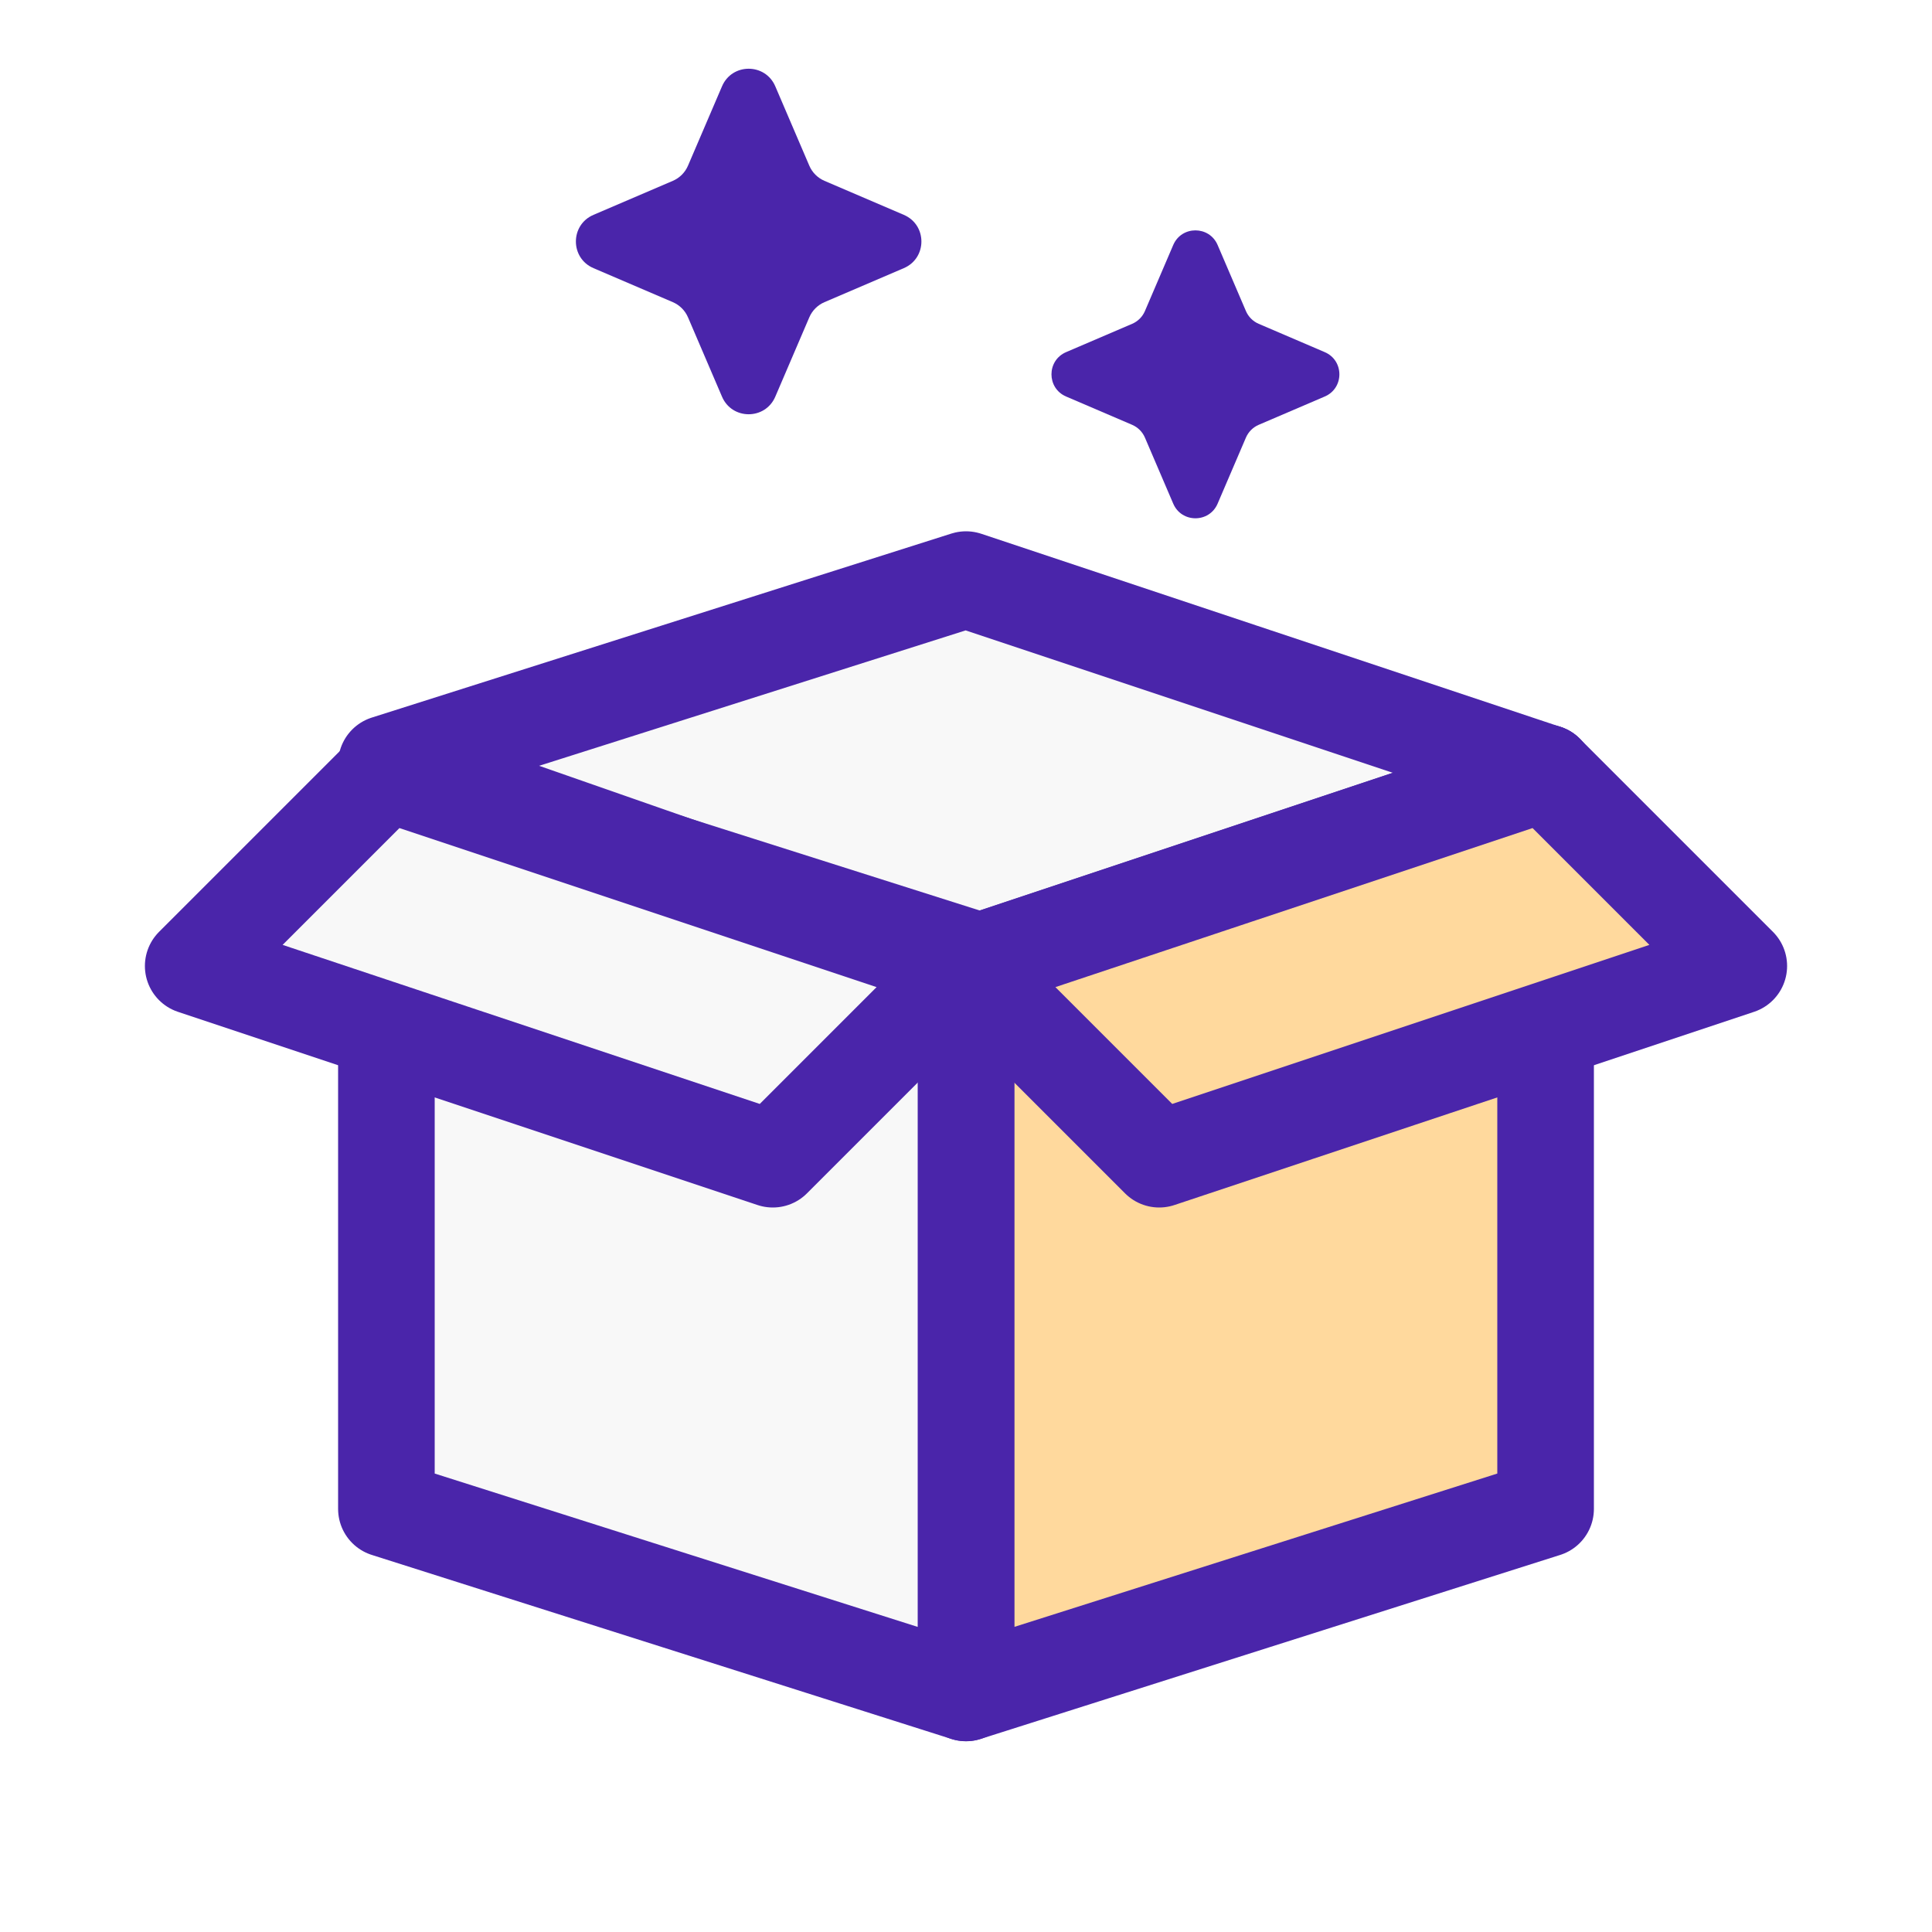
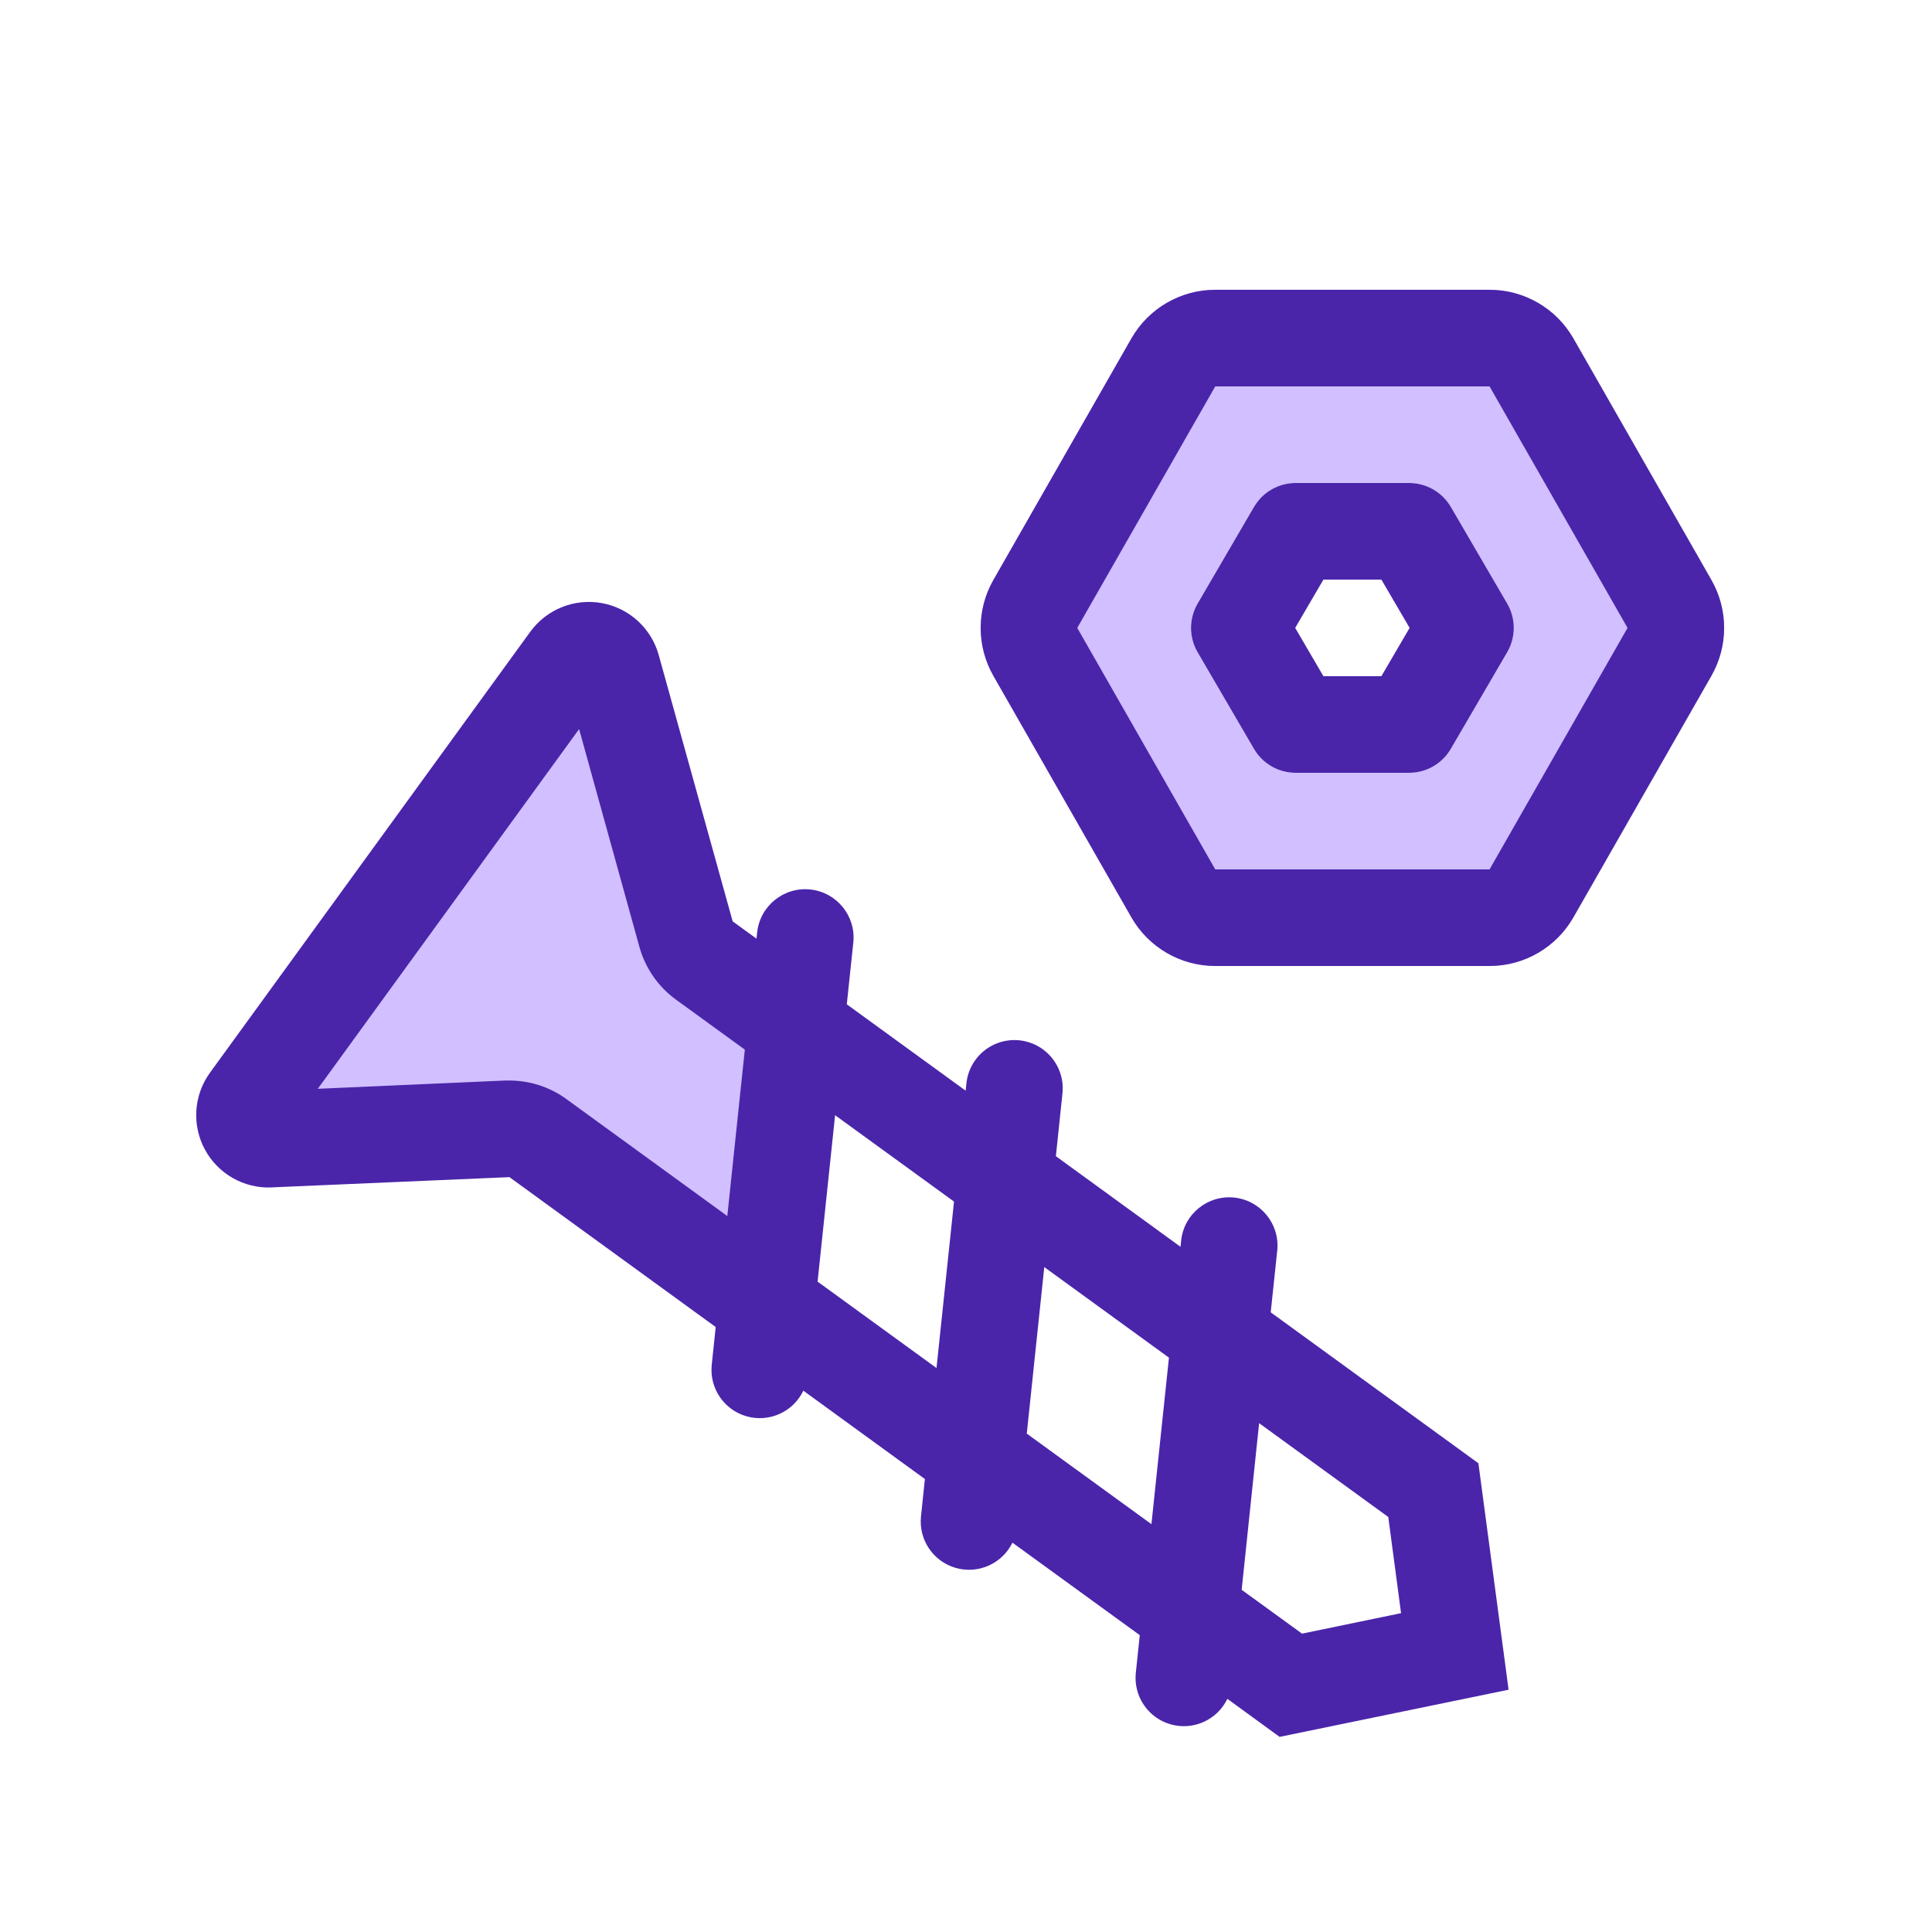
<svg xmlns="http://www.w3.org/2000/svg" width="80" height="80" viewBox="0 0 80 80">
-   <g id="Group_57673" data-name="Group 57673" transform="translate(-1229 -4006)">
-     <rect id="Rectangle_33811" data-name="Rectangle 33811" width="80" height="80" transform="translate(1229 4006)" fill="none" />
-     <path id="Path_18032" data-name="Path 18032" d="M16828,2306.62l24-7.62v30.48l-24,7.62Z" transform="translate(-15559 1739)" fill="#ffd99d" stroke="#4a25aa" stroke-linejoin="round" stroke-width="4" />
-     <path id="Path_18033" data-name="Path 18033" d="M16828,2306.62l24-7.62,24,8-24,8Z" transform="translate(-15583 1731)" fill="#f8f8f8" stroke="#4a25aa" stroke-linejoin="round" stroke-width="4" />
-     <path id="Path_18034" data-name="Path 18034" d="M16852,2306.62l-24-7.62v30.48l24,7.62Z" transform="translate(-15583 1739)" fill="#f8f8f8" stroke="#4a25aa" stroke-linejoin="round" stroke-width="4" />
-     <path id="Path_18035" data-name="Path 18035" d="M16828,2299l8,8,24-8-8-8Z" transform="translate(-15559 1747)" fill="#ffd99d" stroke="#4a25aa" stroke-linecap="round" stroke-linejoin="round" stroke-width="4" />
-     <path id="Path_18036" data-name="Path 18036" d="M16828,2299l8-8,24,8-8,8Z" transform="translate(-15591 1747)" fill="#f8f8f8" stroke="#4a25aa" stroke-linecap="round" stroke-linejoin="round" stroke-width="4" />
-     <g id="Polygon_9" data-name="Polygon 9" transform="translate(1251 4007)" fill="#4a25aa">
-       <path d="M 9 12.923 L 8.327 11.353 C 8.002 10.595 7.405 9.998 6.647 9.673 L 5.077 9 L 6.647 8.327 C 7.405 8.002 8.002 7.405 8.327 6.647 L 9 5.077 L 9.673 6.647 C 9.998 7.405 10.595 8.002 11.353 8.327 L 12.923 9 L 11.353 9.673 C 10.595 9.998 9.998 10.595 9.673 11.353 L 9 12.923 Z" stroke="none" />
-       <path d="M 9 1.846 C 9.448 1.846 9.895 2.089 10.103 2.574 L 11.511 5.859 C 11.632 6.142 11.858 6.368 12.141 6.489 L 15.426 7.897 C 16.396 8.313 16.396 9.687 15.426 10.103 L 12.141 11.511 C 11.858 11.632 11.632 11.858 11.511 12.141 L 10.103 15.426 C 9.687 16.396 8.313 16.396 7.897 15.426 L 6.489 12.141 C 6.368 11.858 6.142 11.632 5.859 11.511 L 2.574 10.103 C 1.604 9.687 1.604 8.313 2.574 7.897 L 5.859 6.489 C 6.142 6.368 6.368 6.142 6.489 5.859 L 7.897 2.574 C 8.105 2.089 8.552 1.846 9 1.846 Z" stroke="none" fill="#4a25aa" />
-     </g>
-     <g id="Polygon_10" data-name="Polygon 10" transform="translate(1271 4014)" fill="#4a25aa">
-       <path d="M 7.5 9.923 L 7.246 9.33 C 6.941 8.619 6.381 8.059 5.67 7.754 L 5.077 7.5 L 5.67 7.246 C 6.381 6.941 6.941 6.381 7.246 5.67 L 7.5 5.077 L 7.754 5.67 C 8.059 6.381 8.619 6.941 9.33 7.246 L 9.923 7.5 L 9.33 7.754 C 8.619 8.059 8.059 8.619 7.754 9.33 L 7.5 9.923 Z" stroke="none" />
-       <path d="M 7.5 1.539 C 7.873 1.539 8.246 1.741 8.419 2.145 L 9.592 4.882 C 9.694 5.118 9.882 5.306 10.118 5.408 L 12.855 6.581 C 13.663 6.927 13.663 8.073 12.855 8.419 L 10.118 9.592 C 9.882 9.694 9.694 9.882 9.592 10.118 L 8.419 12.855 C 8.073 13.663 6.927 13.663 6.581 12.855 L 5.408 10.118 C 5.306 9.882 5.118 9.694 4.882 9.592 L 2.145 8.419 C 1.337 8.073 1.337 6.927 2.145 6.581 L 4.882 5.408 C 5.118 5.306 5.306 5.118 5.408 4.882 L 6.581 2.145 C 6.754 1.741 7.127 1.539 7.5 1.539 Z" stroke="none" fill="#4a25aa" />
+   <g id="Group_55741" data-name="Group 55741" transform="translate(-1049 -3907)">
+     <rect id="Rectangle_33786" data-name="Rectangle 33786" width="80" height="80" transform="translate(1049 3907)" fill="none" />
+     <path id="Union_47" data-name="Union 47" d="M-15981.152-695.952c-.627.788-5.7,6.328-7.624,4.258-1.351-1.452.444-10.461-.13-11.182l-8.222-7.256a3,3,0,0,1,2.348-4.868h22.561a3,3,0,0,1,2.348,4.868Z" transform="translate(11037.642 -8568.372) rotate(-54)" fill="#d1bfff" />
+     <path id="Union_76" data-name="Union 76" d="M19936.891,22224.619a2,2,0,0,1-3.791-1.076l.164-1.561-5.273-3.83a2,2,0,0,1-3.787-1.08l.162-1.555-5.033-3.658a2,2,0,0,1-3.793-1.074l.164-1.562-8.541-6.207-9.84.424a2.993,2.993,0,0,1-2.555-4.752l13.258-18.252a3,3,0,0,1,5.316.959l3.063,11.029.988.717.027-.254a2,2,0,0,1,3.982.418l-.27,2.555,4.922,3.576.027-.264a2,2,0,1,1,3.977.42l-.268,2.557,5.162,3.752.025-.258a2,2,0,0,1,3.979.418l-.27,2.553,8.6,6.25,1.25,9.377-9.482,1.953Zm3.092-2.7,4.1-.848-.529-3.982-5.348-3.885-.723,6.9Zm-6.236-4.533.725-6.895-5.162-3.75-.725,6.895Zm-8.9-6.465.725-6.893-4.924-3.576-.725,6.891Zm-15.338-11.146,6.676,4.852.725-6.891-2.854-2.072a4.034,4.034,0,0,1-1.508-2.17l-2.5-9.031-10.82,14.895,7.758-.342c.059,0,.115,0,.174,0A4.012,4.012,0,0,1,19909.51,22199.775Z" transform="translate(-18837.068 -18247.273)" fill="#4a25aa" />
+     <g id="Group_7304" data-name="Group 7304" transform="translate(713 3069.5)">
+       <path id="Subtraction_41" data-name="Subtraction 41" d="M16119.68,9504.5h-11.358a4.008,4.008,0,0,1-3.474-2.016l-5.716-10a4.03,4.03,0,0,1,0-3.971l5.716-10a4.01,4.01,0,0,1,3.474-2.017h11.358a4.007,4.007,0,0,1,3.473,2.017l5.712,10a4.015,4.015,0,0,1,0,3.971l-5.712,10A4.006,4.006,0,0,1,16119.68,9504.5Zm-8.031-20a2.017,2.017,0,0,0-1.729.992l-2.332,4a2,2,0,0,0,0,2.016l2.332,4a2.016,2.016,0,0,0,1.729.991h4.7a2.014,2.014,0,0,0,1.729-.991l2.332-4a2,2,0,0,0,0-2.016l-2.332-4a2.015,2.015,0,0,0-1.729-.992Z" transform="translate(-15722 -8627)" fill="#d1bfff" />
+       <path id="Polygon_3_-_Outline" data-name="Polygon 3 - Outline" d="M10.321,4,4.607,14l5.714,10H21.679l5.714-10L21.679,4H10.321m0-4H21.679a4,4,0,0,1,3.473,2.015l5.714,10a4,4,0,0,1,0,3.969l-5.714,10A4,4,0,0,1,21.679,28H10.321a4,4,0,0,1-3.473-2.015l-5.714-10a4,4,0,0,1,0-3.969l5.714-10A4,4,0,0,1,10.321,0Z" transform="translate(376 849.5)" fill="#4a25aa" />
+       <path id="Polygon_4_-_Outline" data-name="Polygon 4 - Outline" d="M5.8,4,4.631,6,5.8,8H8.2L9.369,6,8.2,4H5.8M4.649,0h4.7a2,2,0,0,1,1.728.992l2.333,4a2,2,0,0,1,0,2.015l-2.333,4A2,2,0,0,1,9.351,12h-4.7a2,2,0,0,1-1.728-.992l-2.333-4a2,2,0,0,1,0-2.015l2.333-4A2,2,0,0,1,4.649,0Z" transform="translate(385 857.5)" fill="#4a25aa" />
    </g>
  </g>
</svg>
